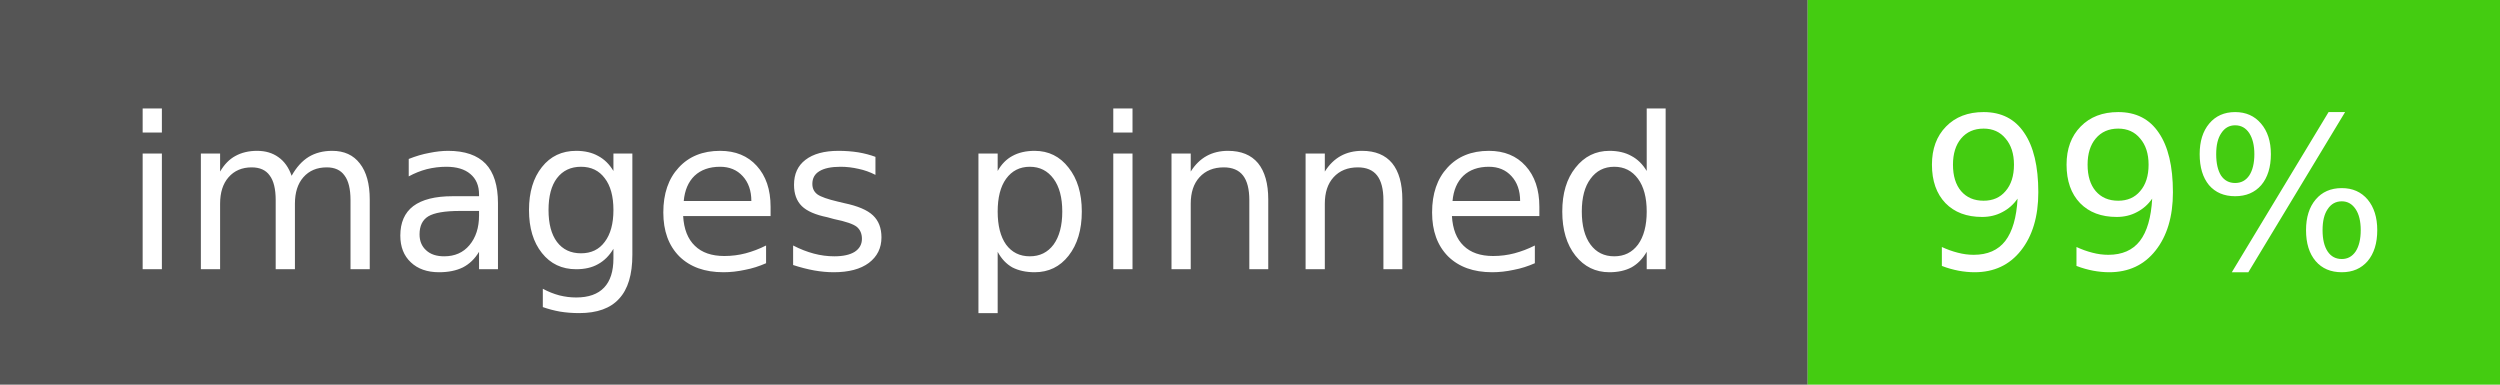
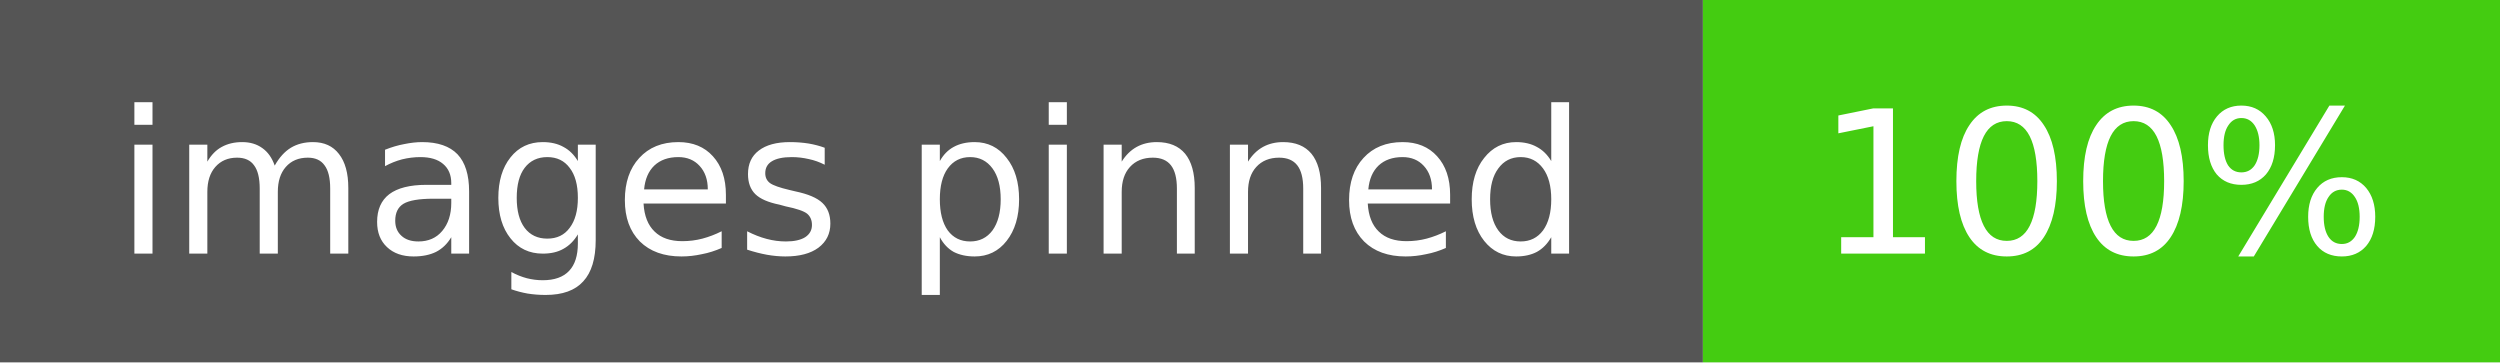
- <svg xmlns="http://www.w3.org/2000/svg" width="130" height="20" role="img" aria-label="images pinned: 99%">
+ <svg xmlns="http://www.w3.org/2000/svg" width="138" height="20" role="img" aria-label="images pinned: 100%">
  <style>rect.label-bg{fill:#555}@media (prefers-color-scheme:dark){rect.label-bg{fill:#3f3f3f}}text{font-family:Verdana,DejaVu Sans,Geneva,sans-serif;font-size:11px;fill:#fff}</style>
  <rect class="label-bg" width="94" height="20" />
-   <rect x="94" width="36" height="20" fill="#4c1" />
+   <rect x="94" width="44" height="20" fill="#4c1" />
  <text x="47" y="14" text-anchor="middle">images pinned</text>
-   <text x="112" y="14" text-anchor="middle">99%</text>
+   <text x="116" y="14" text-anchor="middle">100%</text>
</svg>
